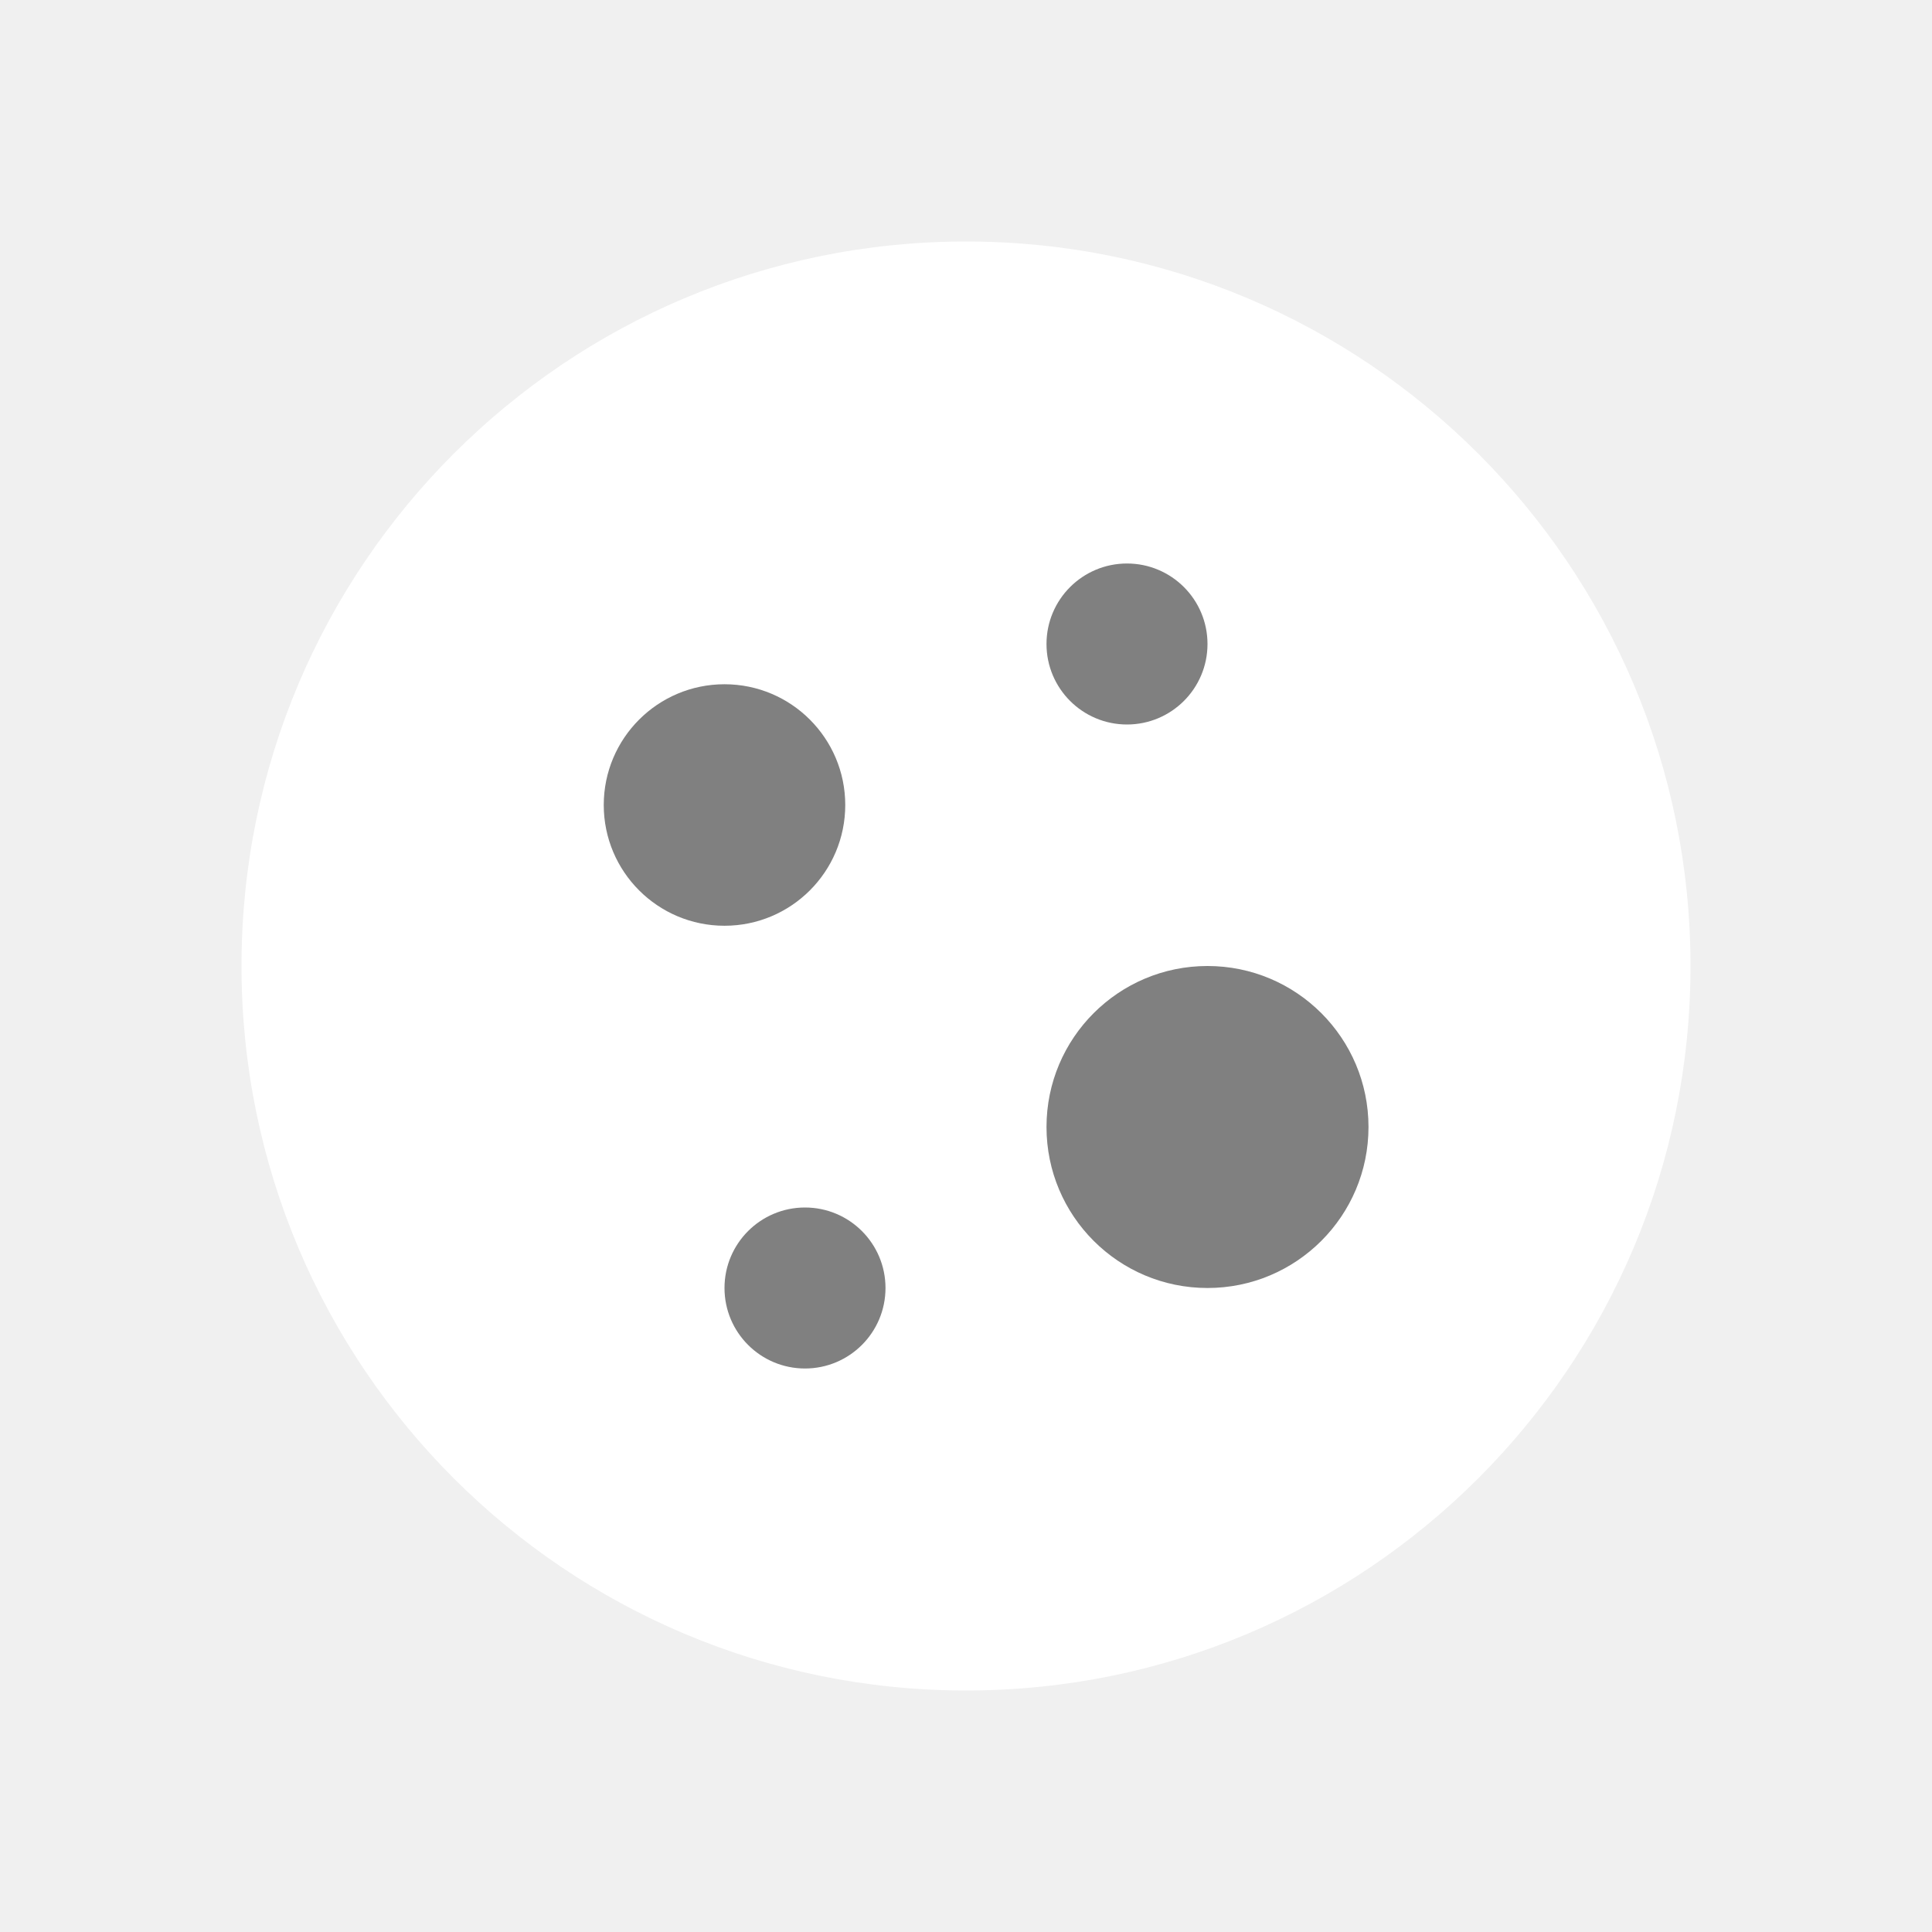
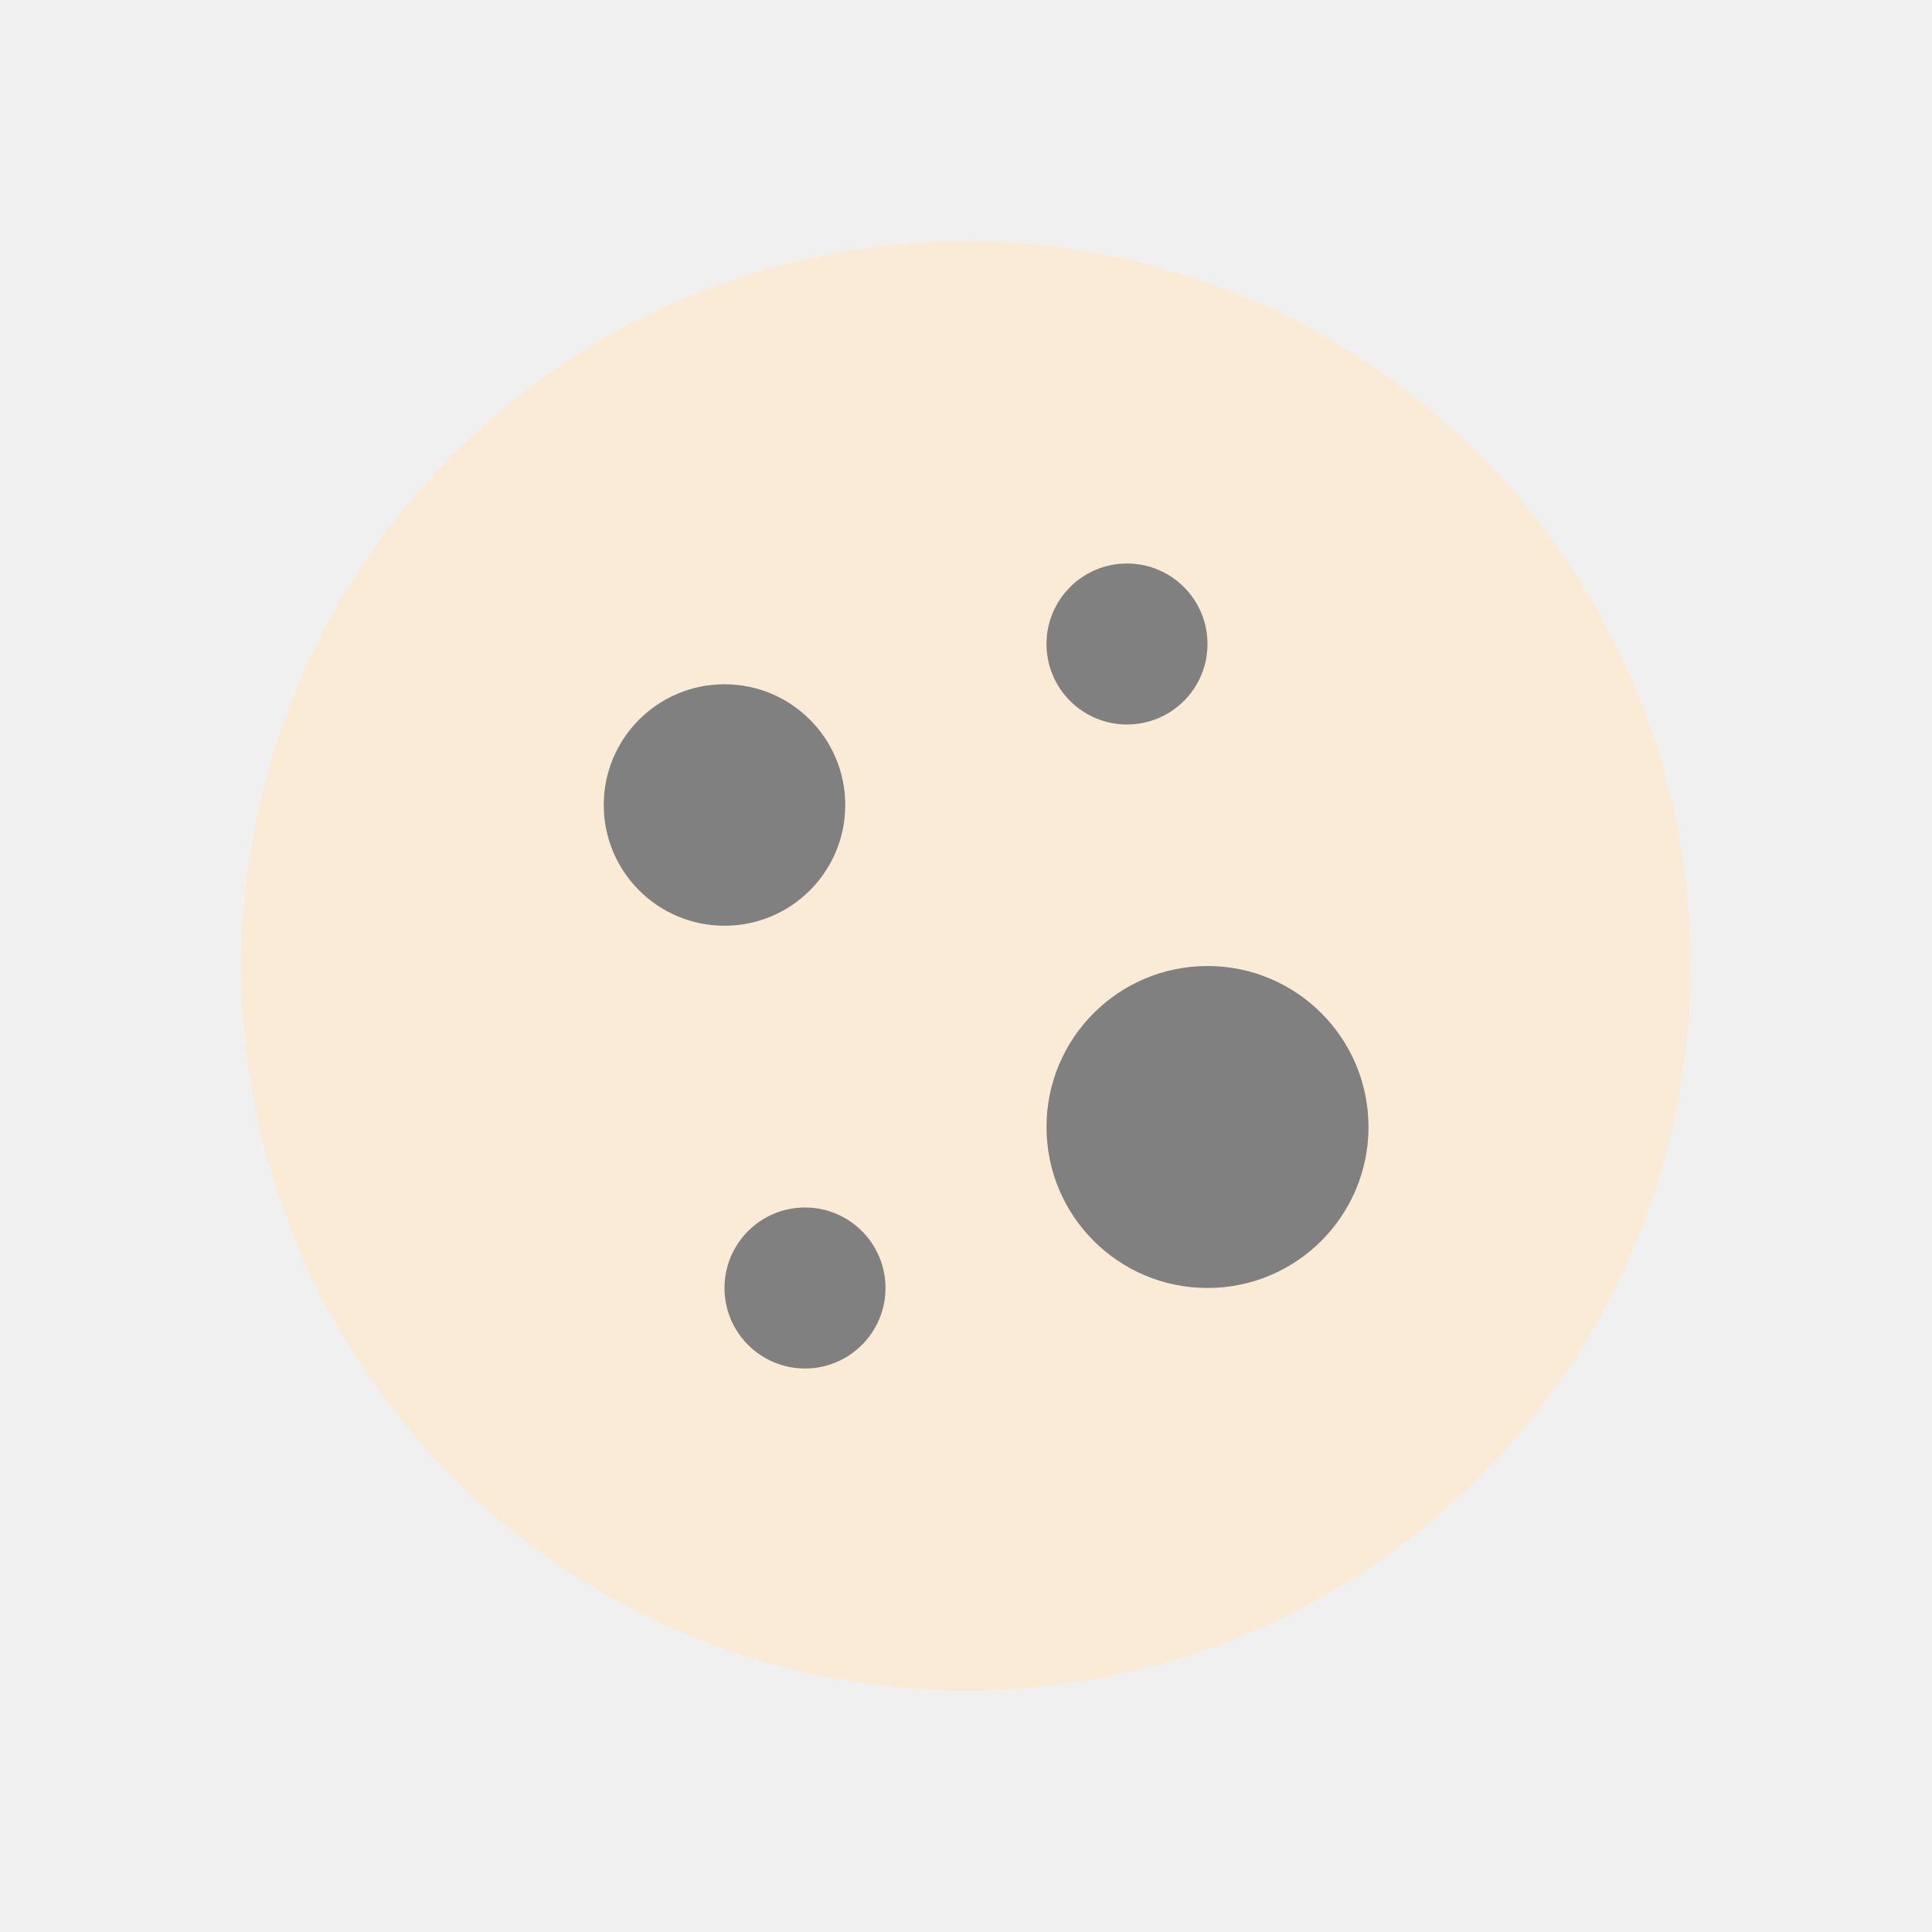
<svg xmlns="http://www.w3.org/2000/svg" viewBox="0 0 24 24" width="24" height="24">
-   <circle cx="12" cy="12" r="9" fill="white" />
+   <circle cx="12" cy="12" r="9" fill="antiquewhite" />
  <circle cx="9" cy="10" r="1.5" fill="grey" />
  <circle cx="15" cy="14" r="2" fill="grey" />
  <circle cx="14" cy="8" r="1" fill="grey" />
  <circle cx="10" cy="16" r="1" fill="grey" />
</svg>
